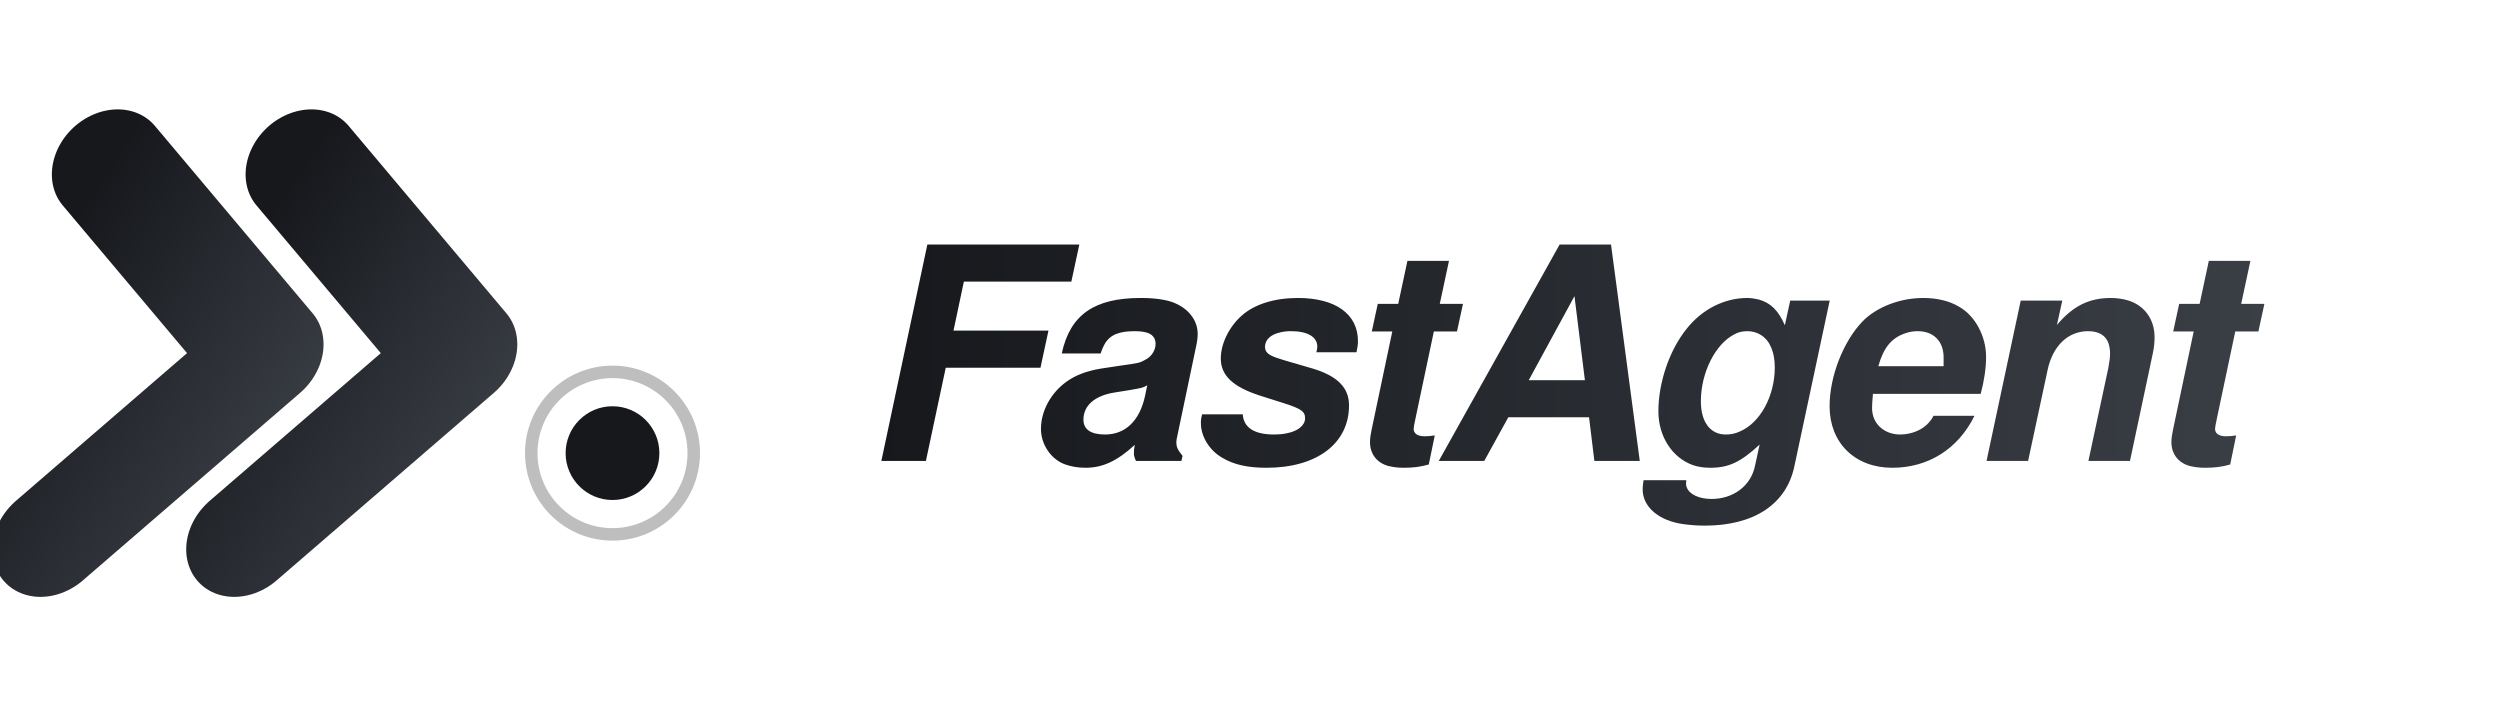
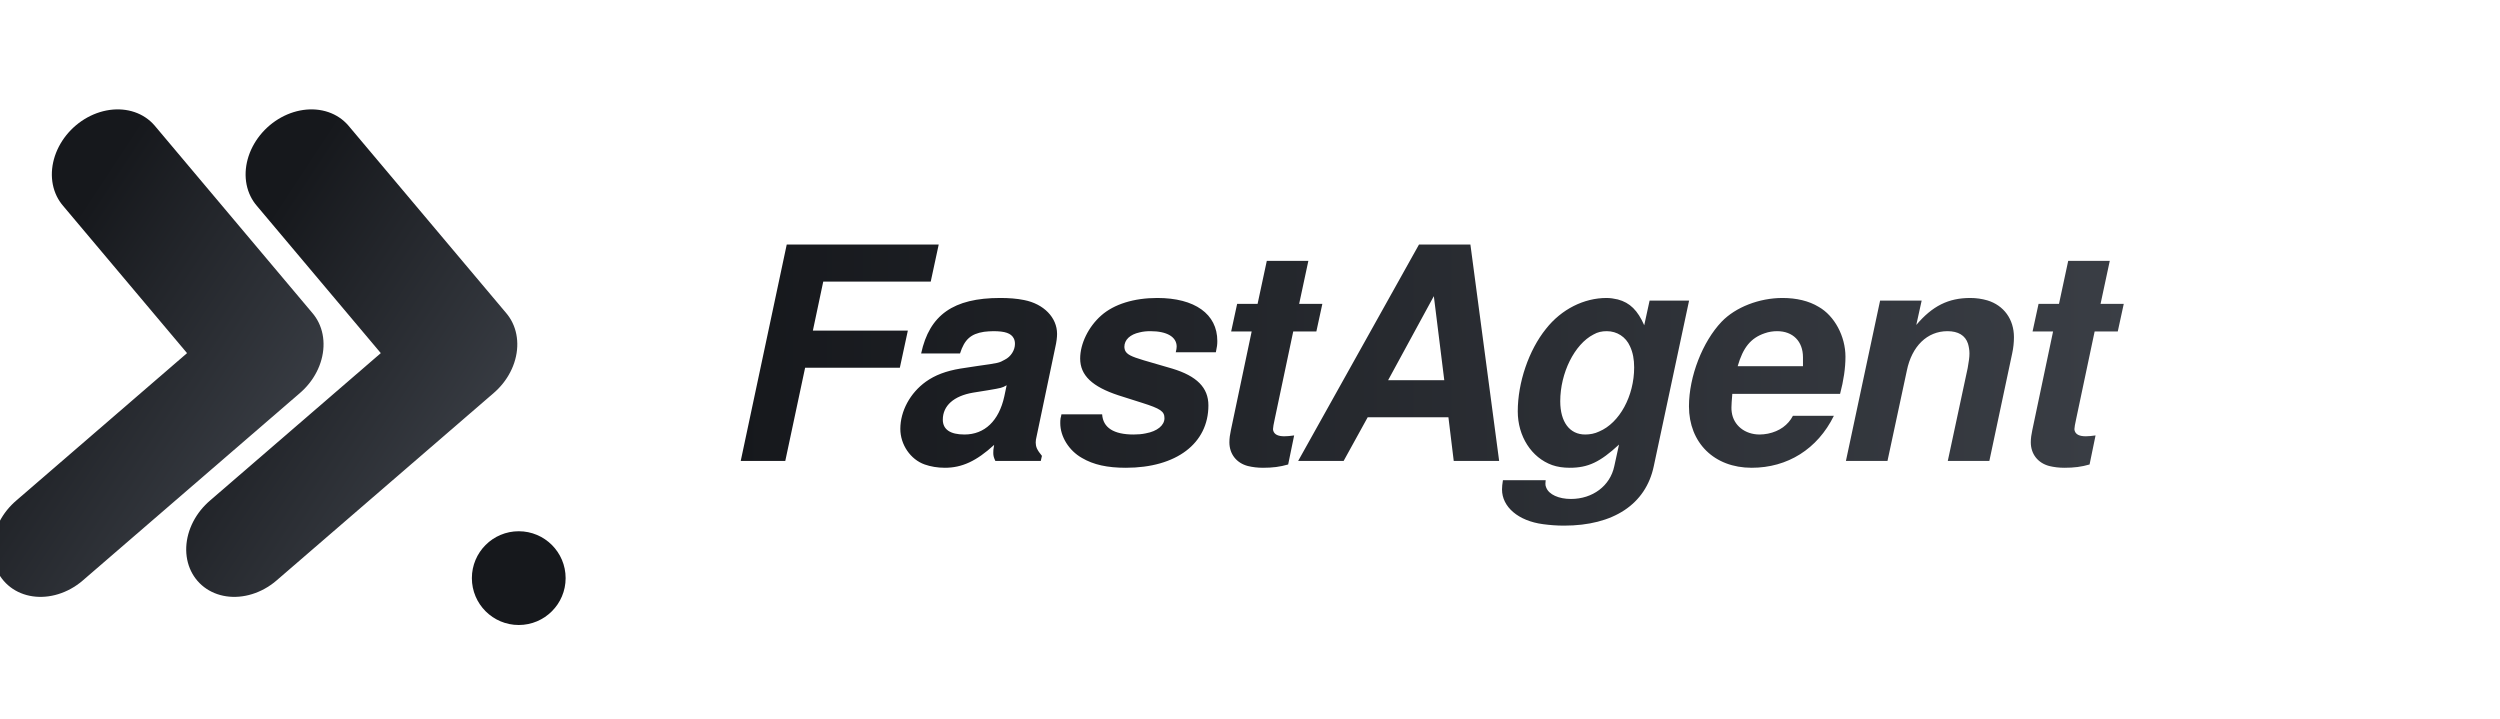
<svg xmlns="http://www.w3.org/2000/svg" width="640" height="184" viewBox="0 0 640 184">
  <defs>
    <linearGradient id="ink" x1="0" y1="0" x2="1" y2="1">
      <stop offset="0" stop-color="#16181c" />
      <stop offset="1" stop-color="#3a3e45" />
    </linearGradient>
    <linearGradient id="word" x1="0" y1="0" x2="1" y2="0">
      <stop offset="0" stop-color="#16181c" />
      <stop offset="1" stop-color="#3a3e45" />
    </linearGradient>
  </defs>
  <g transform="translate(-8,-4) scale(0.8)">
    <g transform="translate(2,0) skewX(-9)" fill="none" stroke="url(#ink)" stroke-width="36" stroke-linecap="round" stroke-linejoin="round">
      <polyline points="52,58 112,118 52,178" />
      <polyline points="114,58 174,118 114,178" />
    </g>
-     <circle cx="206" cy="150" r="15" fill="#16181c" />
-     <circle cx="206" cy="150" r="26" fill="none" stroke="#16181c" stroke-opacity="0.28" stroke-width="4" />
+     <circle cx="176" cy="190" r="15" fill="#16181c" />
  </g>
-   <text x="220" y="118" font-family="Helvetica Neue, Helvetica, Arial, sans-serif" font-size="76" font-weight="800" letter-spacing="-2" font-style="italic" fill="url(#word)">FastAgent</text>
+   <text x="184" y="118" font-family="Helvetica Neue, Helvetica, Arial, sans-serif" font-size="76" font-weight="800" letter-spacing="-2" font-style="italic" fill="url(#word)">FastAgent</text>
</svg>
